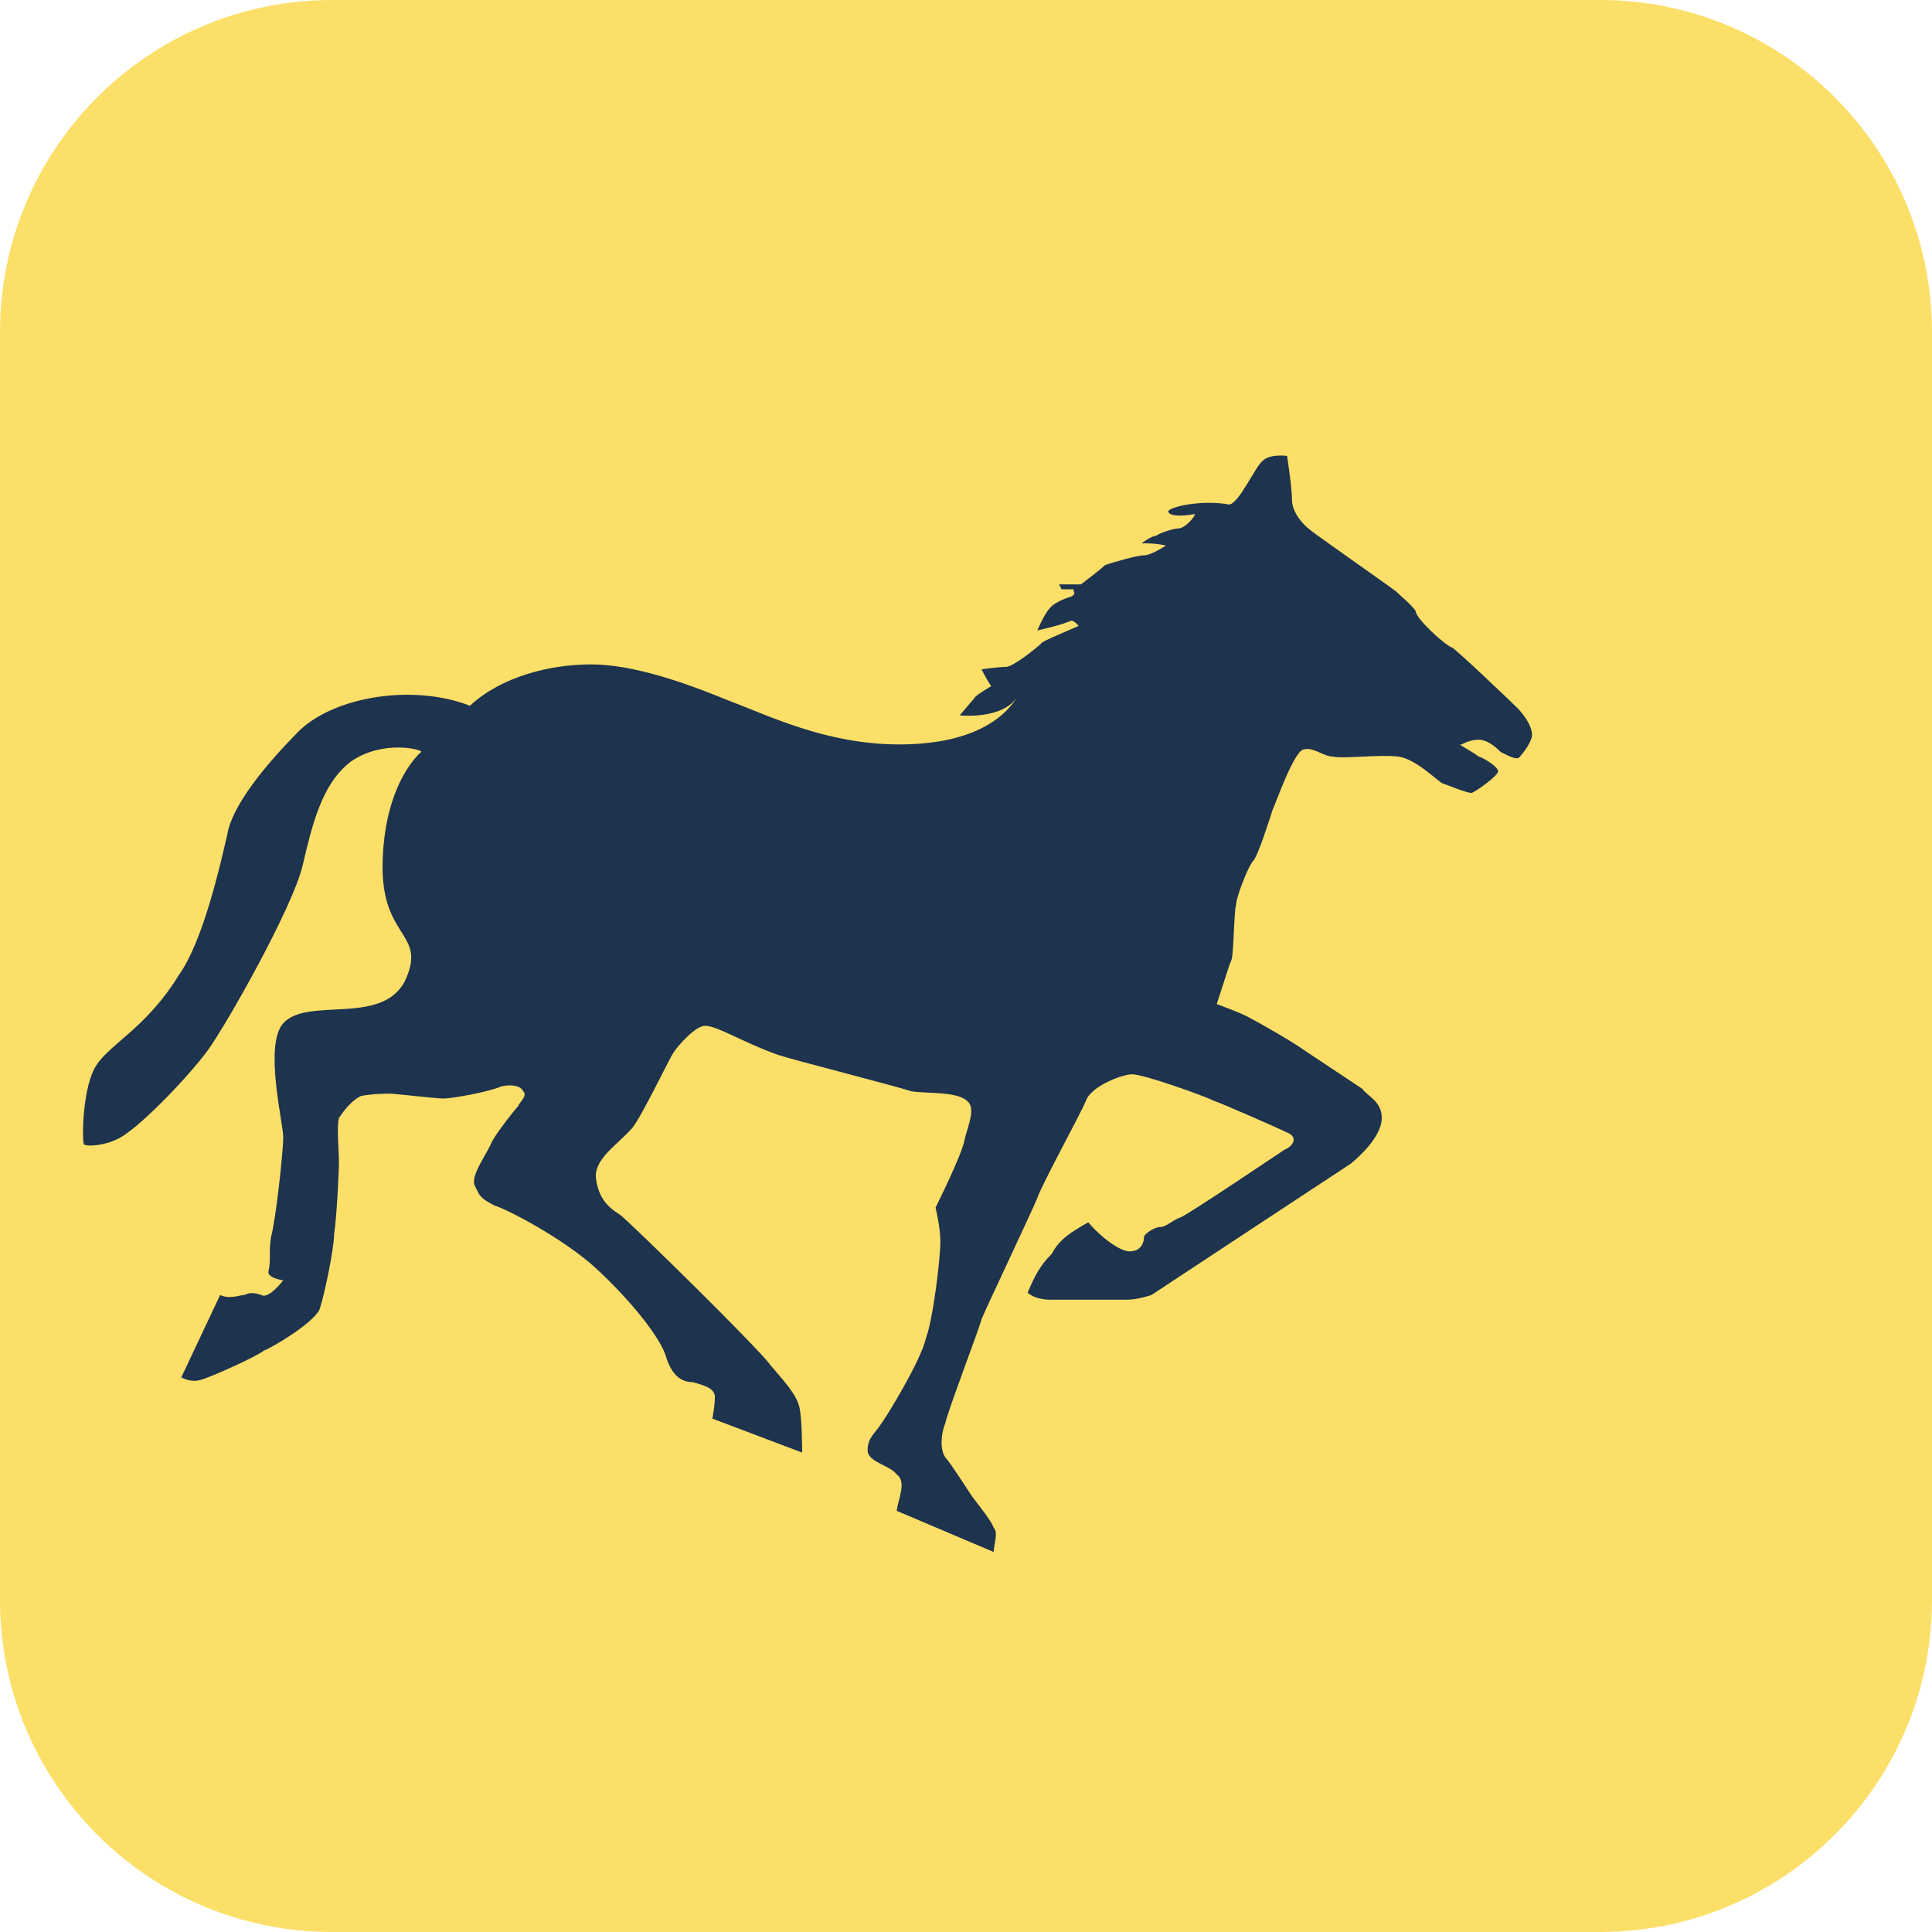
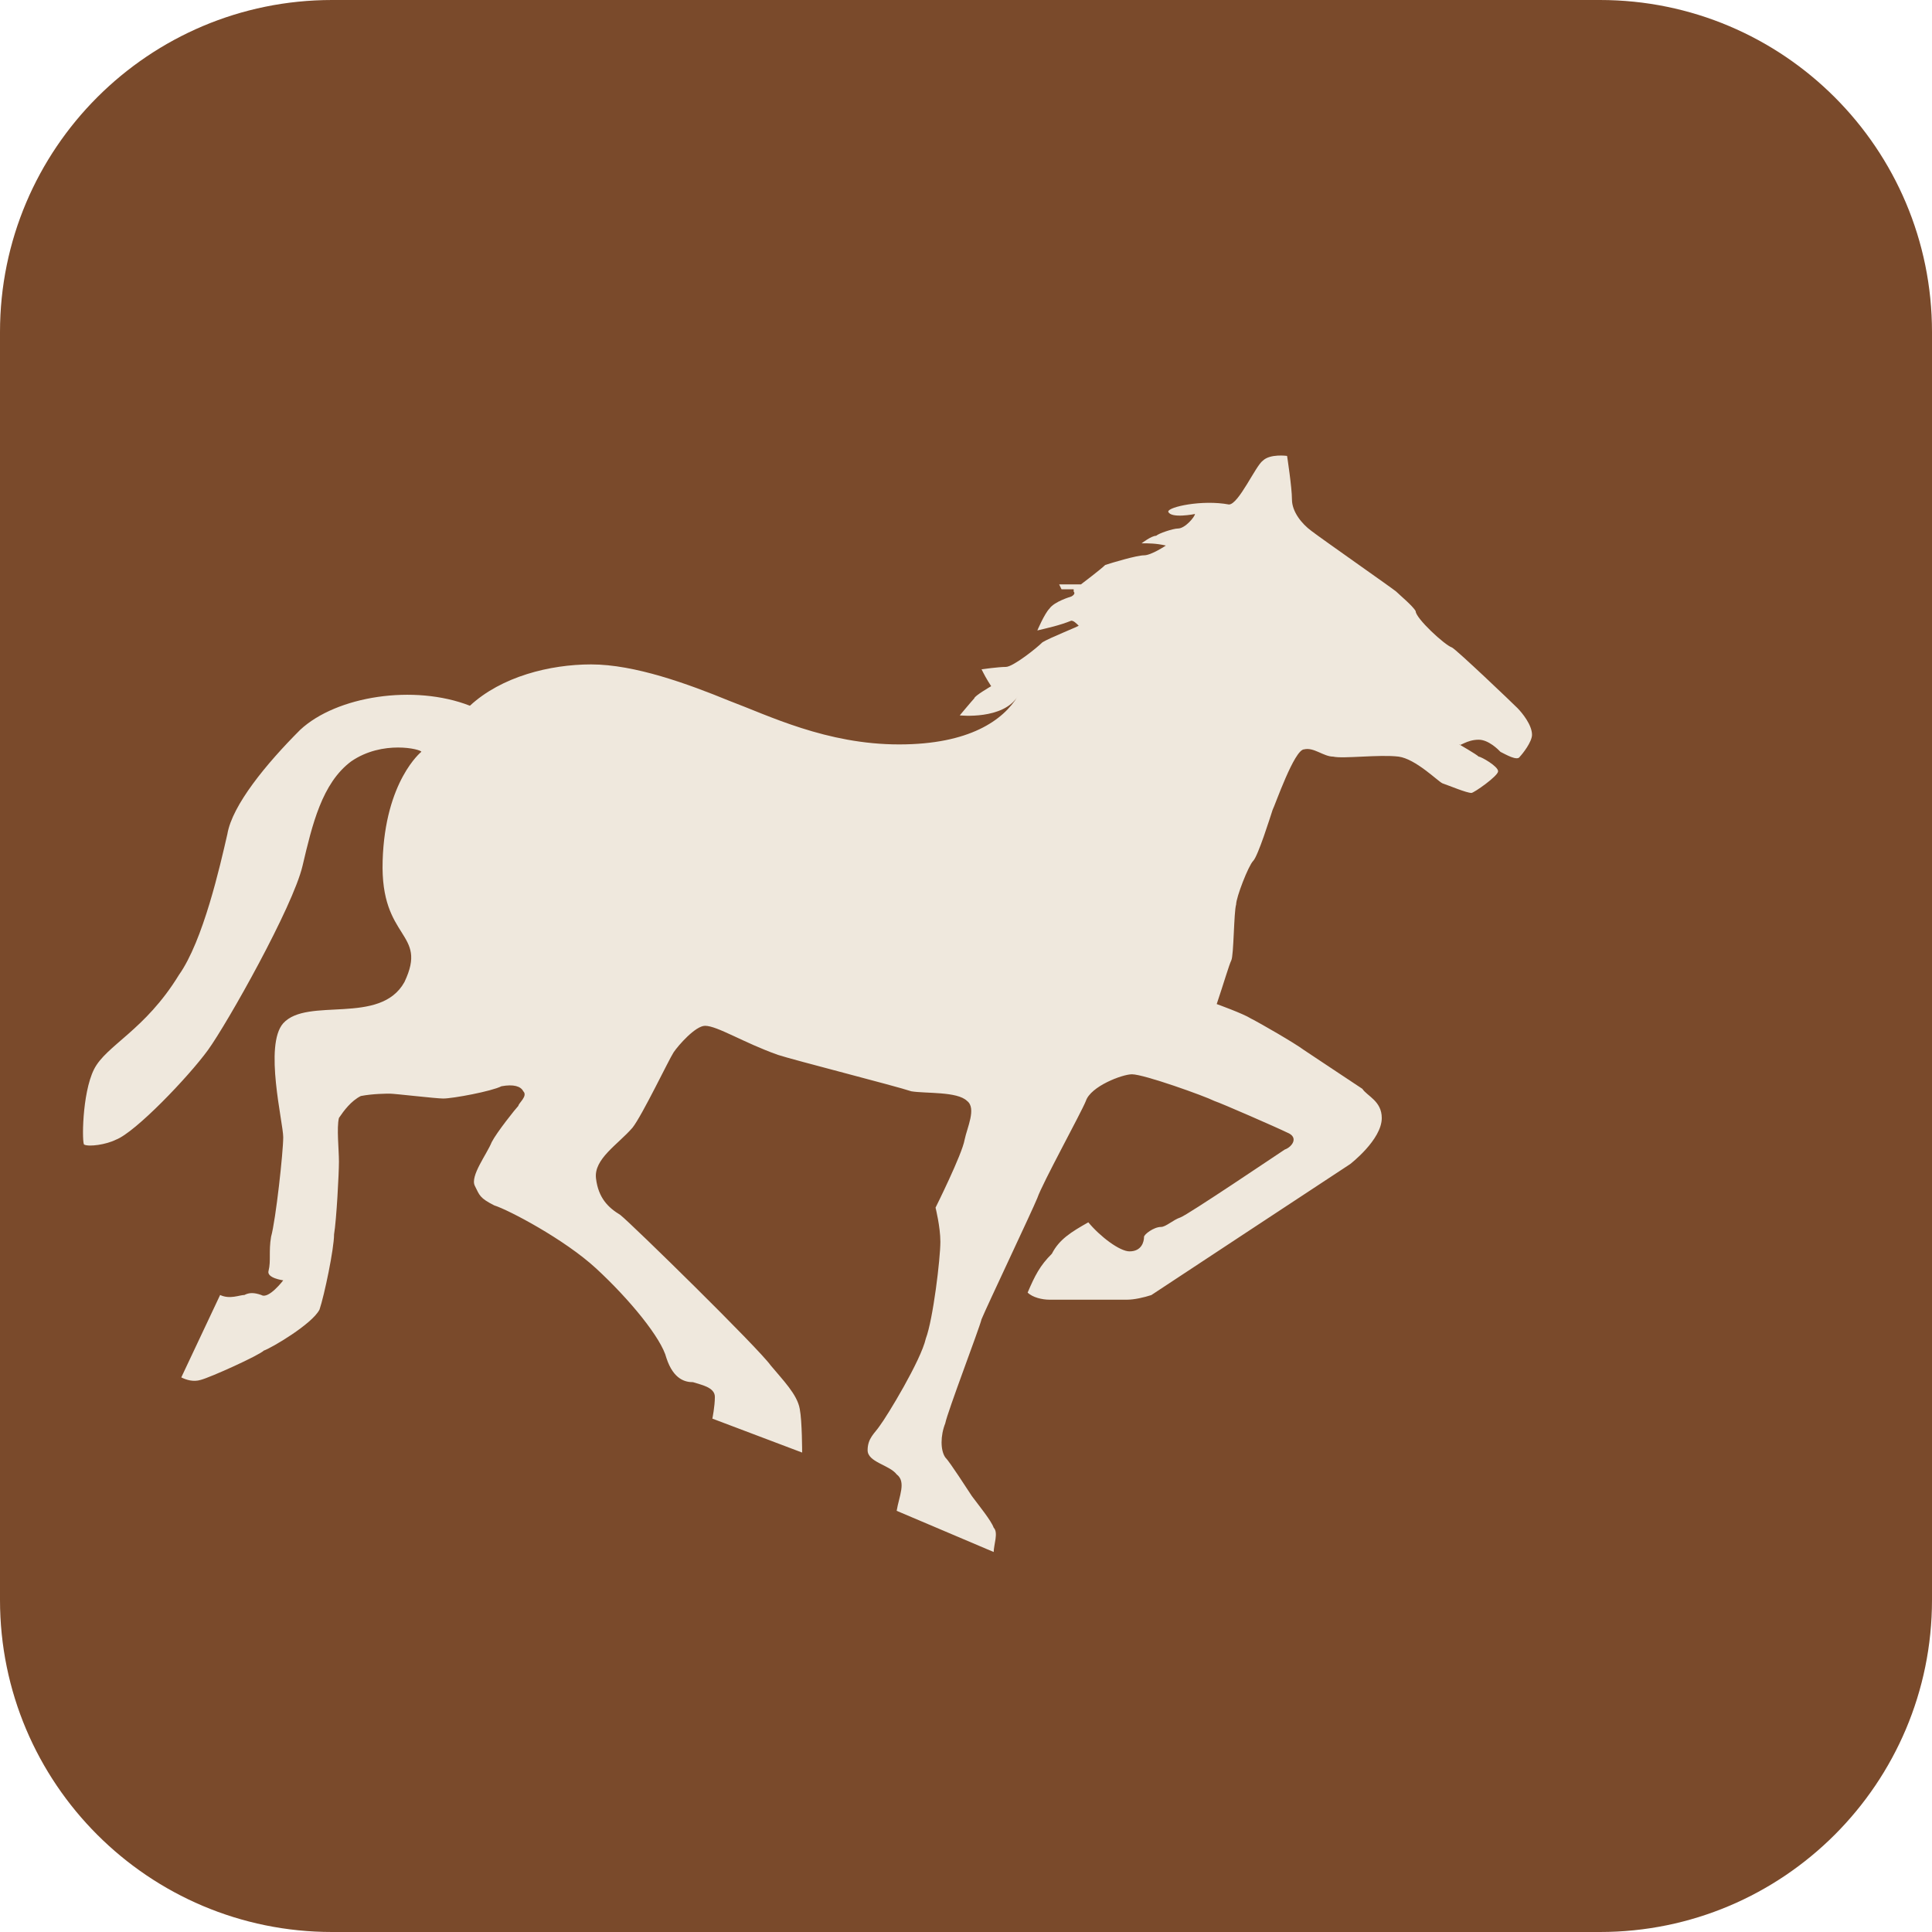
<svg xmlns="http://www.w3.org/2000/svg" viewBox="0 0 128 128" width="128" height="128" role="img" aria-label="mal.kr">
-   <rect width="128" height="128" rx="22" ry="22" fill="#fcdf68" />
-   <g transform="matrix(0.96,0,0,0.96,5.5,18.5)" fill="#1d334e">
+   <rect width="128" height="128" rx="22" ry="22" fill="#7A4A2B" />
+   <g transform="matrix(0.96,0,0,0.96,5.5,18.5)" fill="#EFE8DD">
    <path fill-rule="evenodd" clip-rule="evenodd" d="M68.371,21.561c0.168,0.173-0.169,0.337-0.169,0.337s-1.171,0.337-1.508,0.838c-0.337,0.338-0.834,1.504-0.834,1.504c0.67-0.164,1.508-0.337,2.342-0.675c0.169,0,0.337,0.174,0.506,0.338c0.164,0-2.014,0.838-2.511,1.166c-0.337,0.347-2.009,1.686-2.51,1.686s-1.677,0.164-1.677,0.164c0.169,0.337,0.337,0.665,0.665,1.166c0,0-1.166,0.675-1.166,0.839c-0.164,0.173-1.003,1.176-1.003,1.176s3.012,0.327,4.015-1.34c-1.003,1.667-3.345,3.344-8.201,3.344c-5.021,0-9.034-2.004-11.713-3.007c-2.848-1.166-6.528-2.515-9.541-2.515c-2.843,0-6.191,0.838-8.365,2.852c-3.85-1.503-9.207-0.674-11.718,1.668c-2.342,2.342-4.684,5.194-5.021,7.19c-0.501,2.187-1.672,7.371-3.345,9.723c-2.346,3.835-5.021,4.847-5.859,6.514c-0.838,1.677-0.838,5.194-0.674,5.194c0.337,0.164,1.513,0,2.182-0.338c1.34-0.501,5.017-4.346,6.356-6.187c1.339-1.85,5.864-9.886,6.529-12.72c0.67-2.843,1.339-5.695,3.349-7.199c2.178-1.504,4.848-0.838,4.848-0.665c0,0-2.506,2.005-2.67,7.527c-0.173,5.521,3.176,4.856,1.503,8.365c-1.676,3.015-6.692,1.002-8.364,2.842c-1.34,1.513,0,6.861,0,7.863c0,1.012-0.51,5.695-0.838,6.871c-0.173,1.002,0,1.667-0.173,2.342c-0.164,0.51,1.012,0.665,1.012,0.665s-1.012,1.33-1.513,1.011c-0.501-0.173-0.834-0.173-1.167,0c-0.337,0-1.002,0.319-1.676,0l-2.68,5.687c0.338,0.173,0.839,0.328,1.34,0.173c0.674-0.173,4.019-1.686,4.355-2.022c0.501-0.164,3.345-1.832,3.846-2.834c0.337-1.003,1.002-4.191,1.002-5.185c0.169-1.012,0.337-4.192,0.337-5.021c0-0.838-0.168-2.342,0-3.016c0.338-0.501,0.839-1.176,1.509-1.513c0.833-0.164,1.836-0.164,2.004-0.164c0.338,0,3.185,0.337,3.682,0.337c0.67,0,3.349-0.501,4.019-0.847c0.838-0.155,1.335,0,1.508,0.346c0.333,0.328-0.337,0.829-0.337,1.003c-0.164,0.163-1.504,1.84-1.841,2.505c-0.337,0.839-1.504,2.342-1.166,3.017c0.332,0.665,0.332,0.838,1.335,1.349c1.007,0.318,4.852,2.342,7.029,4.347c2.342,2.159,4.52,4.838,4.858,6.187c0.496,1.513,1.334,1.668,1.836,1.668c0.506,0.173,1.508,0.337,1.508,1.011c0,0.666-0.173,1.504-0.173,1.504l6.196,2.343c0,0,0-2.179-0.164-3.008c-0.169-1.003-1.176-2.005-2.015-3.017c-0.833-1.175-9.53-9.704-10.374-10.378c-0.833-0.502-1.508-1.167-1.672-2.506c-0.173-1.349,1.504-2.342,2.516-3.509c0.665-0.838,2.506-4.692,2.838-5.202c0.333-0.492,1.508-1.832,2.173-1.832c0.839,0,2.68,1.176,5.025,2.005c1.003,0.337,8.196,2.169,9.208,2.515c1.002,0.164,3.171,0,3.846,0.665c0.665,0.501,0,1.85-0.169,2.679c-0.169,1.003-2.005,4.684-2.005,4.684s0.333,1.331,0.333,2.352c0,1.166-0.501,5.349-1.003,6.679c-0.337,1.513-2.679,5.367-3.185,6.033c-0.332,0.501-0.833,0.839-0.833,1.677c0,0.829,1.503,1.012,2.004,1.668c0.675,0.51,0.169,1.503,0,2.515l6.697,2.843c0-0.501,0.338-1.34,0-1.677c-0.173-0.492-1.002-1.503-1.503-2.178c-0.337-0.501-1.508-2.342-1.841-2.679c-0.337-0.492-0.337-1.494,0-2.343c0.164-0.828,2.342-6.516,2.506-7.189c0.337-0.829,3.518-7.536,3.85-8.365c0.337-1.002,3.012-5.858,3.349-6.697c0.333-1.011,2.511-1.841,3.181-1.841c0.833,0,5.021,1.504,5.686,1.841c0.501,0.164,4.356,1.85,5.021,2.178c0.839,0.328,0.337,1.003-0.164,1.176c-0.501,0.328-6.698,4.511-7.199,4.684c-0.501,0.164-1.002,0.656-1.34,0.656c-0.501,0-1.171,0.52-1.171,0.684c0,0.337-0.164,1.002-1.002,1.002c-0.67,0-2.009-1.002-2.843-2.005c-1.176,0.665-2.01,1.176-2.515,2.169c-0.834,0.829-1.171,1.513-1.673,2.679c0.338,0.337,1.007,0.492,1.504,0.492h5.357c0.502,0,1.171-0.155,1.677-0.319c0.501-0.337,13.72-9.039,13.72-9.039s2.182-1.677,2.182-3.18c0-1.176-1.011-1.513-1.339-2.014c-0.506-0.328-3.518-2.342-4.019-2.67c-0.675-0.501-3.017-1.85-3.682-2.187c-0.506-0.328-2.351-0.993-2.351-0.993c0.51-1.513,0.843-2.68,1.007-3.017c0.173-0.337,0.173-3.354,0.333-3.854c0-0.492,0.843-2.67,1.175-3.007c0.337-0.337,1.176-3.016,1.34-3.518c0.173-0.328,1.503-4.182,2.178-4.182c0.665-0.164,1.339,0.501,2.005,0.501c0.674,0.164,3.18-0.164,4.52,0c1.175,0.164,2.679,1.677,3.016,1.841c0.501,0.173,1.668,0.665,2.005,0.665c0.169,0,1.841-1.167,1.841-1.495c0-0.346-1.176-1.011-1.34-1.011c-0.164-0.164-1.335-0.839-1.335-0.839c0,0.174,0.497-0.328,1.335-0.328c0.67,0,1.34,0.666,1.504,0.839c0.337,0.164,1.175,0.665,1.339,0.328C99.33,32.777,100,31.938,100,31.438c0-0.674-0.67-1.503-1.003-1.841c-0.332-0.337-4.183-4.009-4.52-4.182c-0.501-0.164-2.506-2.015-2.506-2.506c-0.173-0.347-1.175-1.176-1.339-1.349c-0.174-0.164-5.189-3.672-5.859-4.192c-0.67-0.492-1.34-1.33-1.34-2.168c0-0.829-0.337-3.007-0.337-3.007s-1.166-0.164-1.672,0.328c-0.497,0.346-1.672,3.025-2.342,3.025c-1.846-0.346-4.188,0.164-4.188,0.492c0.173,0.501,1.845,0.164,1.845,0.164c0,0.173-0.67,1.002-1.176,1.002c-0.332,0-1.335,0.337-1.503,0.501c-0.333,0-1.003,0.52-1.003,0.52c0.497,0,1.003,0,1.673,0.154c0,0-1.003,0.675-1.509,0.675c-0.496,0-2.173,0.501-2.674,0.665c-0.337,0.328-1.677,1.34-1.677,1.34h-1.504l0.164,0.337h0.839V21.561z" />
  </g>
</svg>
